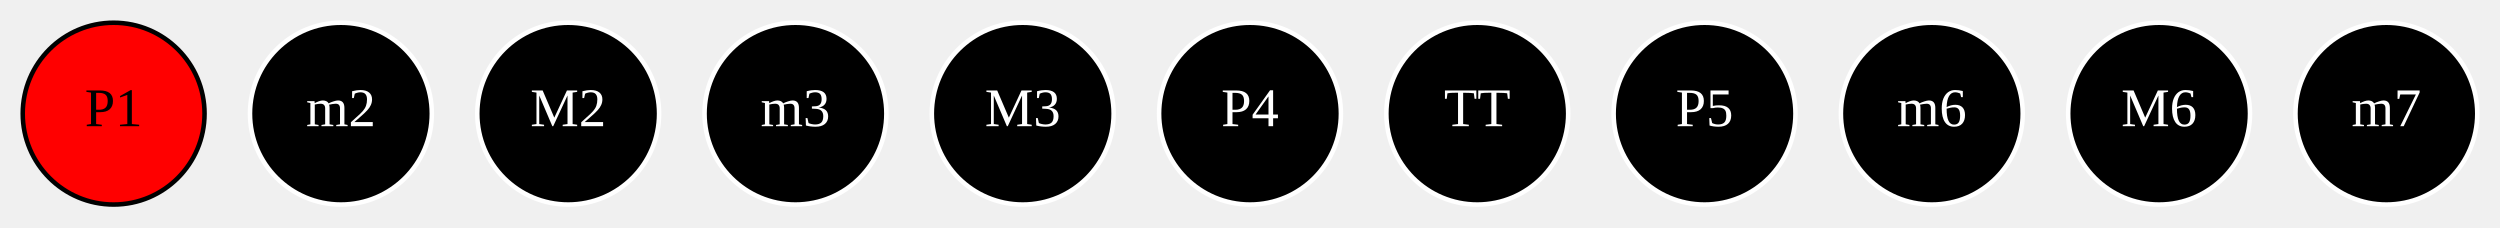
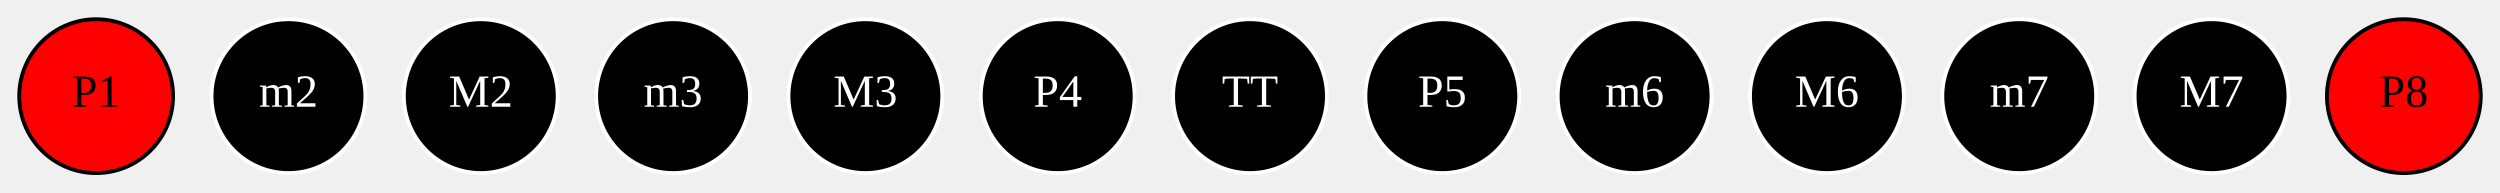
- <svg xmlns="http://www.w3.org/2000/svg" width="550" height="50" viewBox="0 0 550 50">
+ <svg xmlns="http://www.w3.org/2000/svg" width="650" height="50" viewBox="0 0 650 50">
  <defs>
</defs>
  <circle cx="25.0" cy="25.0" r="20" fill="red" stroke="black" />
  <text x="25.0" y="25.0" font-size="12" text-anchor="middle" dominant-baseline="middle" fill="black">P1</text>
  <circle cx="75.0" cy="25.0" r="20" fill="black" stroke="white" />
  <text x="75.0" y="25.0" font-size="12" text-anchor="middle" dominant-baseline="middle" fill="white">m2</text>
  <circle cx="125.0" cy="25.0" r="20" fill="black" stroke="white" />
  <text x="125.0" y="25.0" font-size="12" text-anchor="middle" dominant-baseline="middle" fill="white">M2</text>
  <circle cx="175.0" cy="25.0" r="20" fill="black" stroke="white" />
  <text x="175.0" y="25.0" font-size="12" text-anchor="middle" dominant-baseline="middle" fill="white">m3</text>
  <circle cx="225.0" cy="25.0" r="20" fill="black" stroke="white" />
  <text x="225.0" y="25.0" font-size="12" text-anchor="middle" dominant-baseline="middle" fill="white">M3</text>
  <circle cx="275.0" cy="25.0" r="20" fill="black" stroke="white" />
  <text x="275.0" y="25.0" font-size="12" text-anchor="middle" dominant-baseline="middle" fill="white">P4</text>
  <circle cx="325.0" cy="25.0" r="20" fill="black" stroke="white" />
  <text x="325.0" y="25.0" font-size="12" text-anchor="middle" dominant-baseline="middle" fill="white">TT</text>
  <circle cx="375.0" cy="25.0" r="20" fill="black" stroke="white" />
  <text x="375.0" y="25.0" font-size="12" text-anchor="middle" dominant-baseline="middle" fill="white">P5</text>
  <circle cx="425.0" cy="25.0" r="20" fill="black" stroke="white" />
  <text x="425.0" y="25.0" font-size="12" text-anchor="middle" dominant-baseline="middle" fill="white">m6</text>
  <circle cx="475.0" cy="25.0" r="20" fill="black" stroke="white" />
  <text x="475.0" y="25.0" font-size="12" text-anchor="middle" dominant-baseline="middle" fill="white">M6</text>
  <circle cx="525.0" cy="25.0" r="20" fill="black" stroke="white" />
  <text x="525.0" y="25.0" font-size="12" text-anchor="middle" dominant-baseline="middle" fill="white">m7</text>
+   <circle cx="575.0" cy="25.0" r="20" fill="black" stroke="white" />
+   <text x="575.0" y="25.0" font-size="12" text-anchor="middle" dominant-baseline="middle" fill="white">M7</text>
+   <circle cx="625.0" cy="25.0" r="20" fill="red" stroke="black" />
+   <text x="625.0" y="25.0" font-size="12" text-anchor="middle" dominant-baseline="middle" fill="black">P8</text>
</svg>
